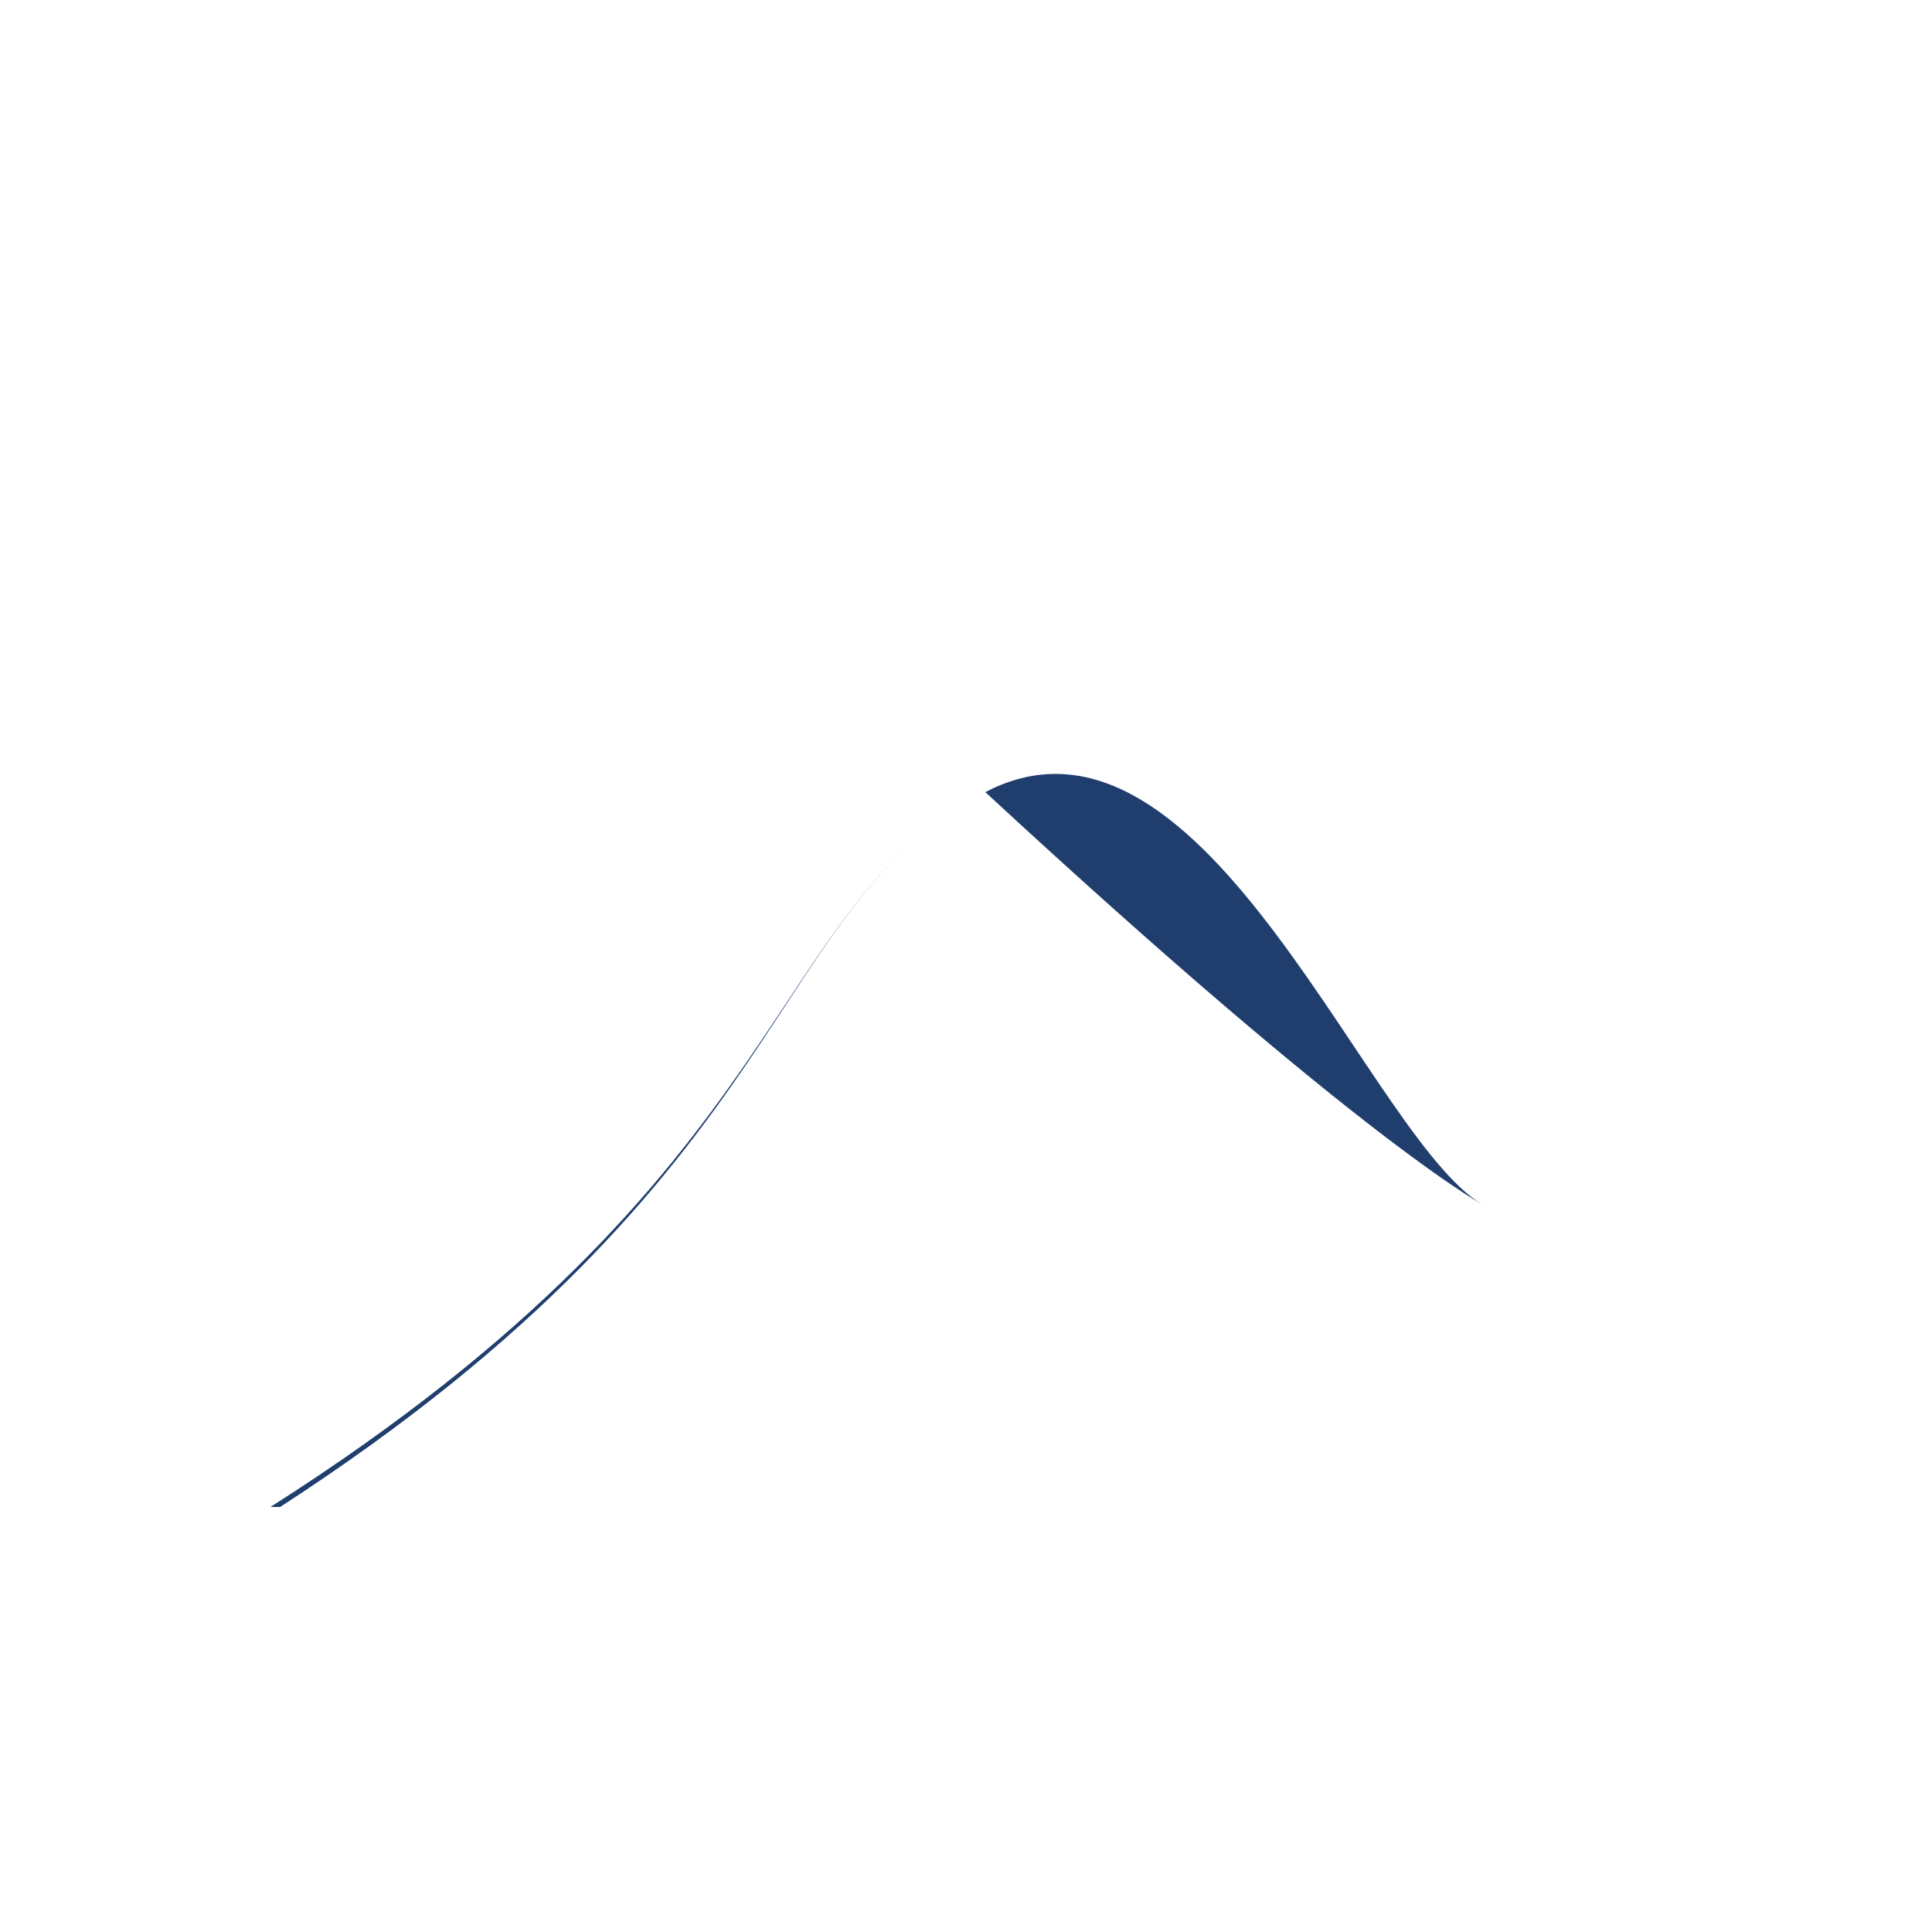
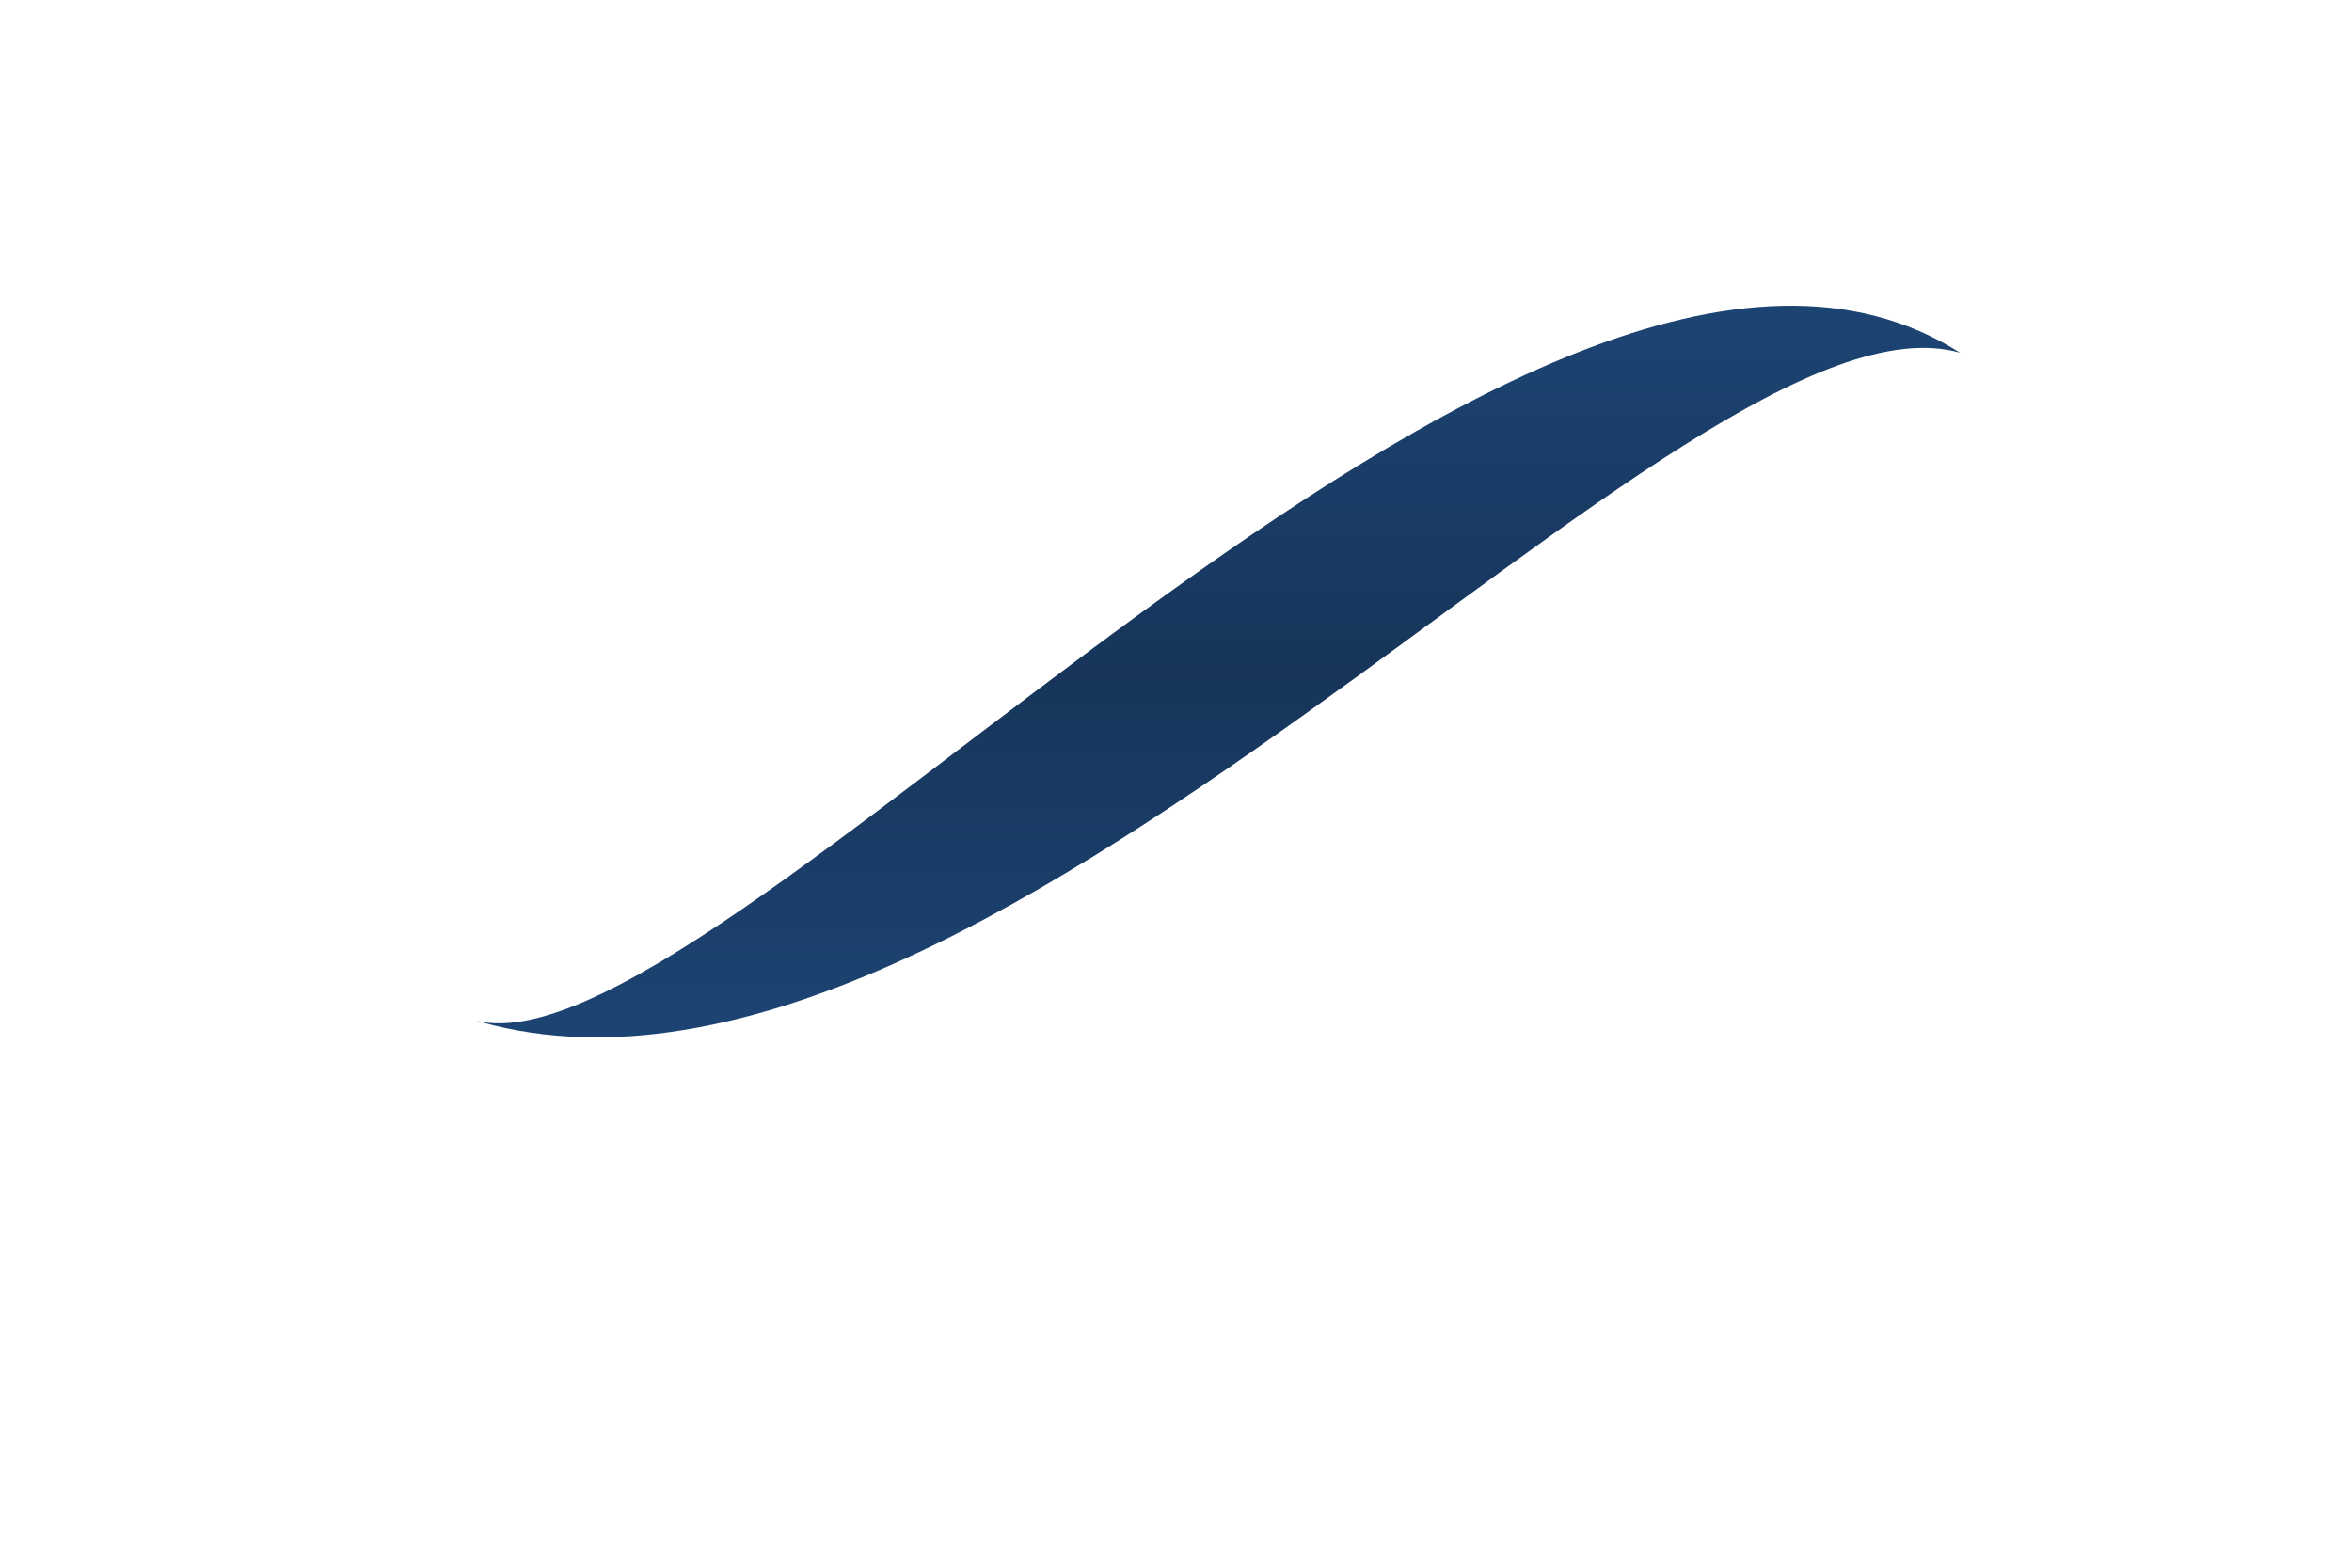
- <svg xmlns="http://www.w3.org/2000/svg" width="200" height="200" viewBox="0 0 200 200">
-   <path d="       M29 156       C83 121, 79 94, 102 82       S142 119, 154 125       L154 125       S142 119, 102 82       C79 94, 83 121, 28 156       Z" fill="#1f3e6e" stroke="none" />
+ <svg xmlns="http://www.w3.org/2000/svg" viewBox="0 0 60 40">
+   <defs>
+     <linearGradient id="blueGradient" x1="0%" y1="0%" x2="0%" y2="100%">
+       <stop offset="0%" stop-color="rgb(28, 68, 115)" />
+       <stop offset="50%" stop-color="rgb(23, 53, 90)" />
+       <stop offset="100%" stop-color="rgb(28, 68, 115)" />
+     </linearGradient>
+   </defs>
+   <path d="       M12 26C18 28 39 2 50 9L50 9C43 7 25 30 12 26Z" fill="url(#blueGradient)" />
</svg>
